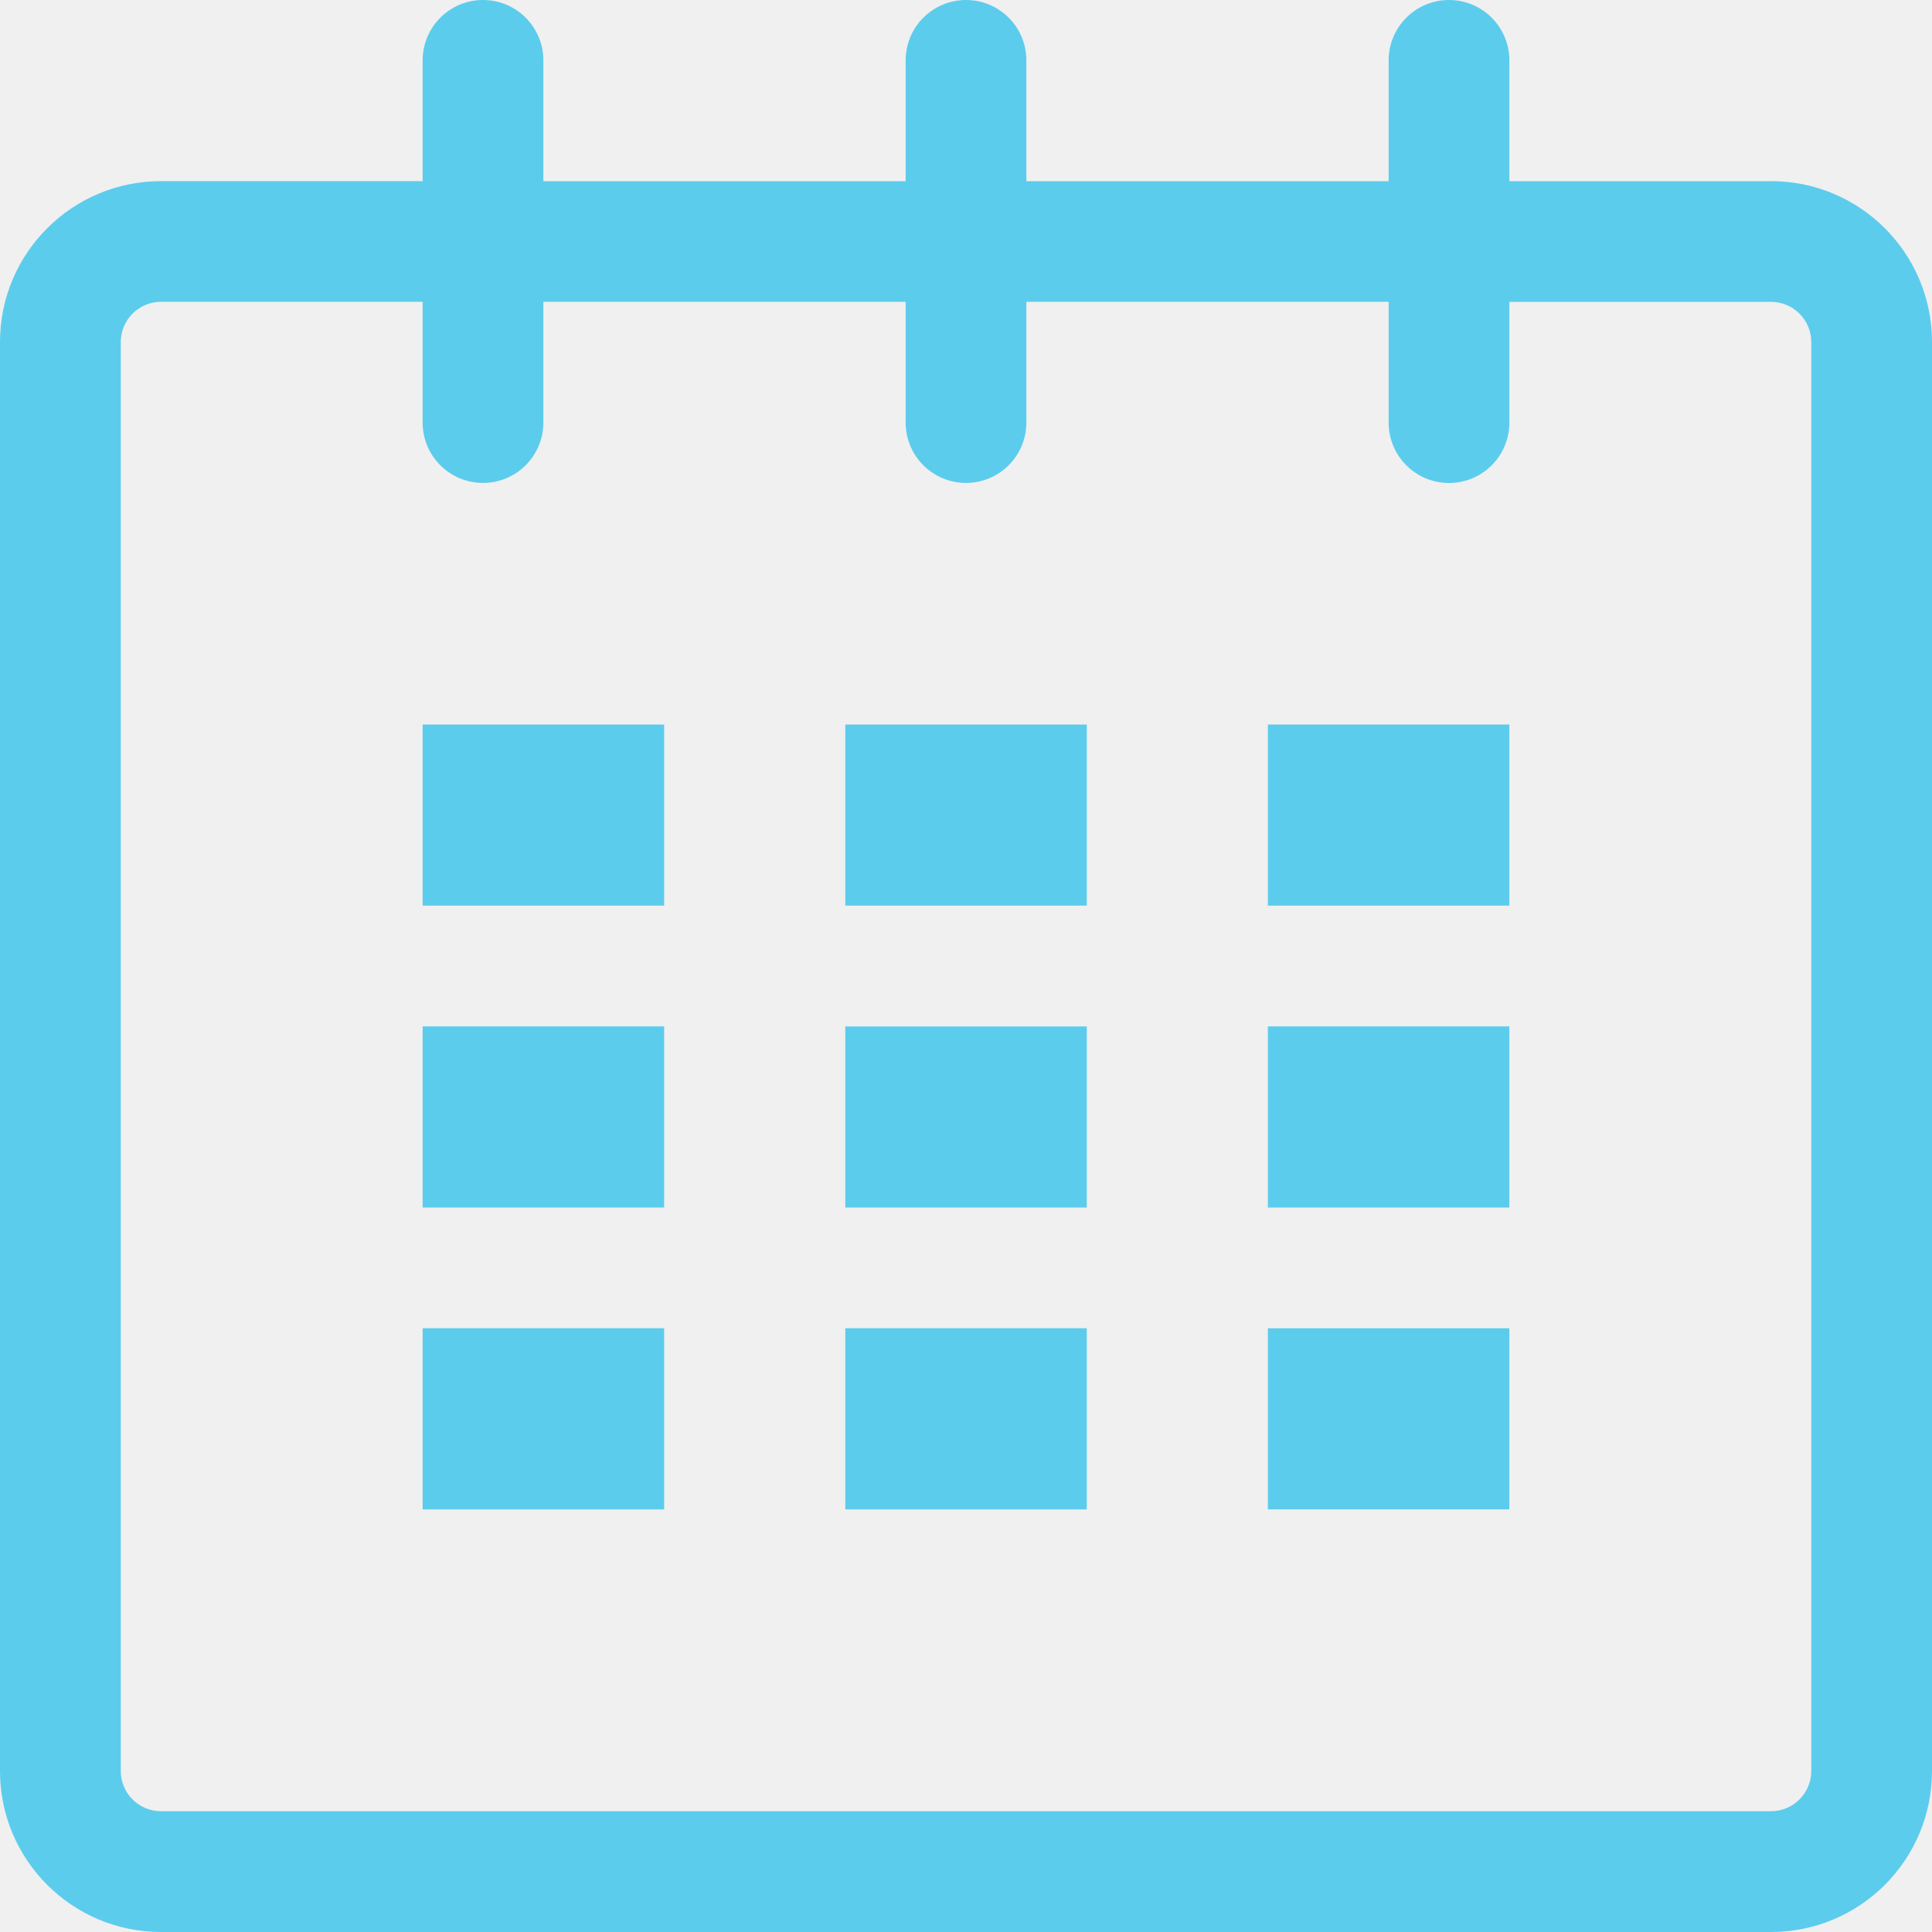
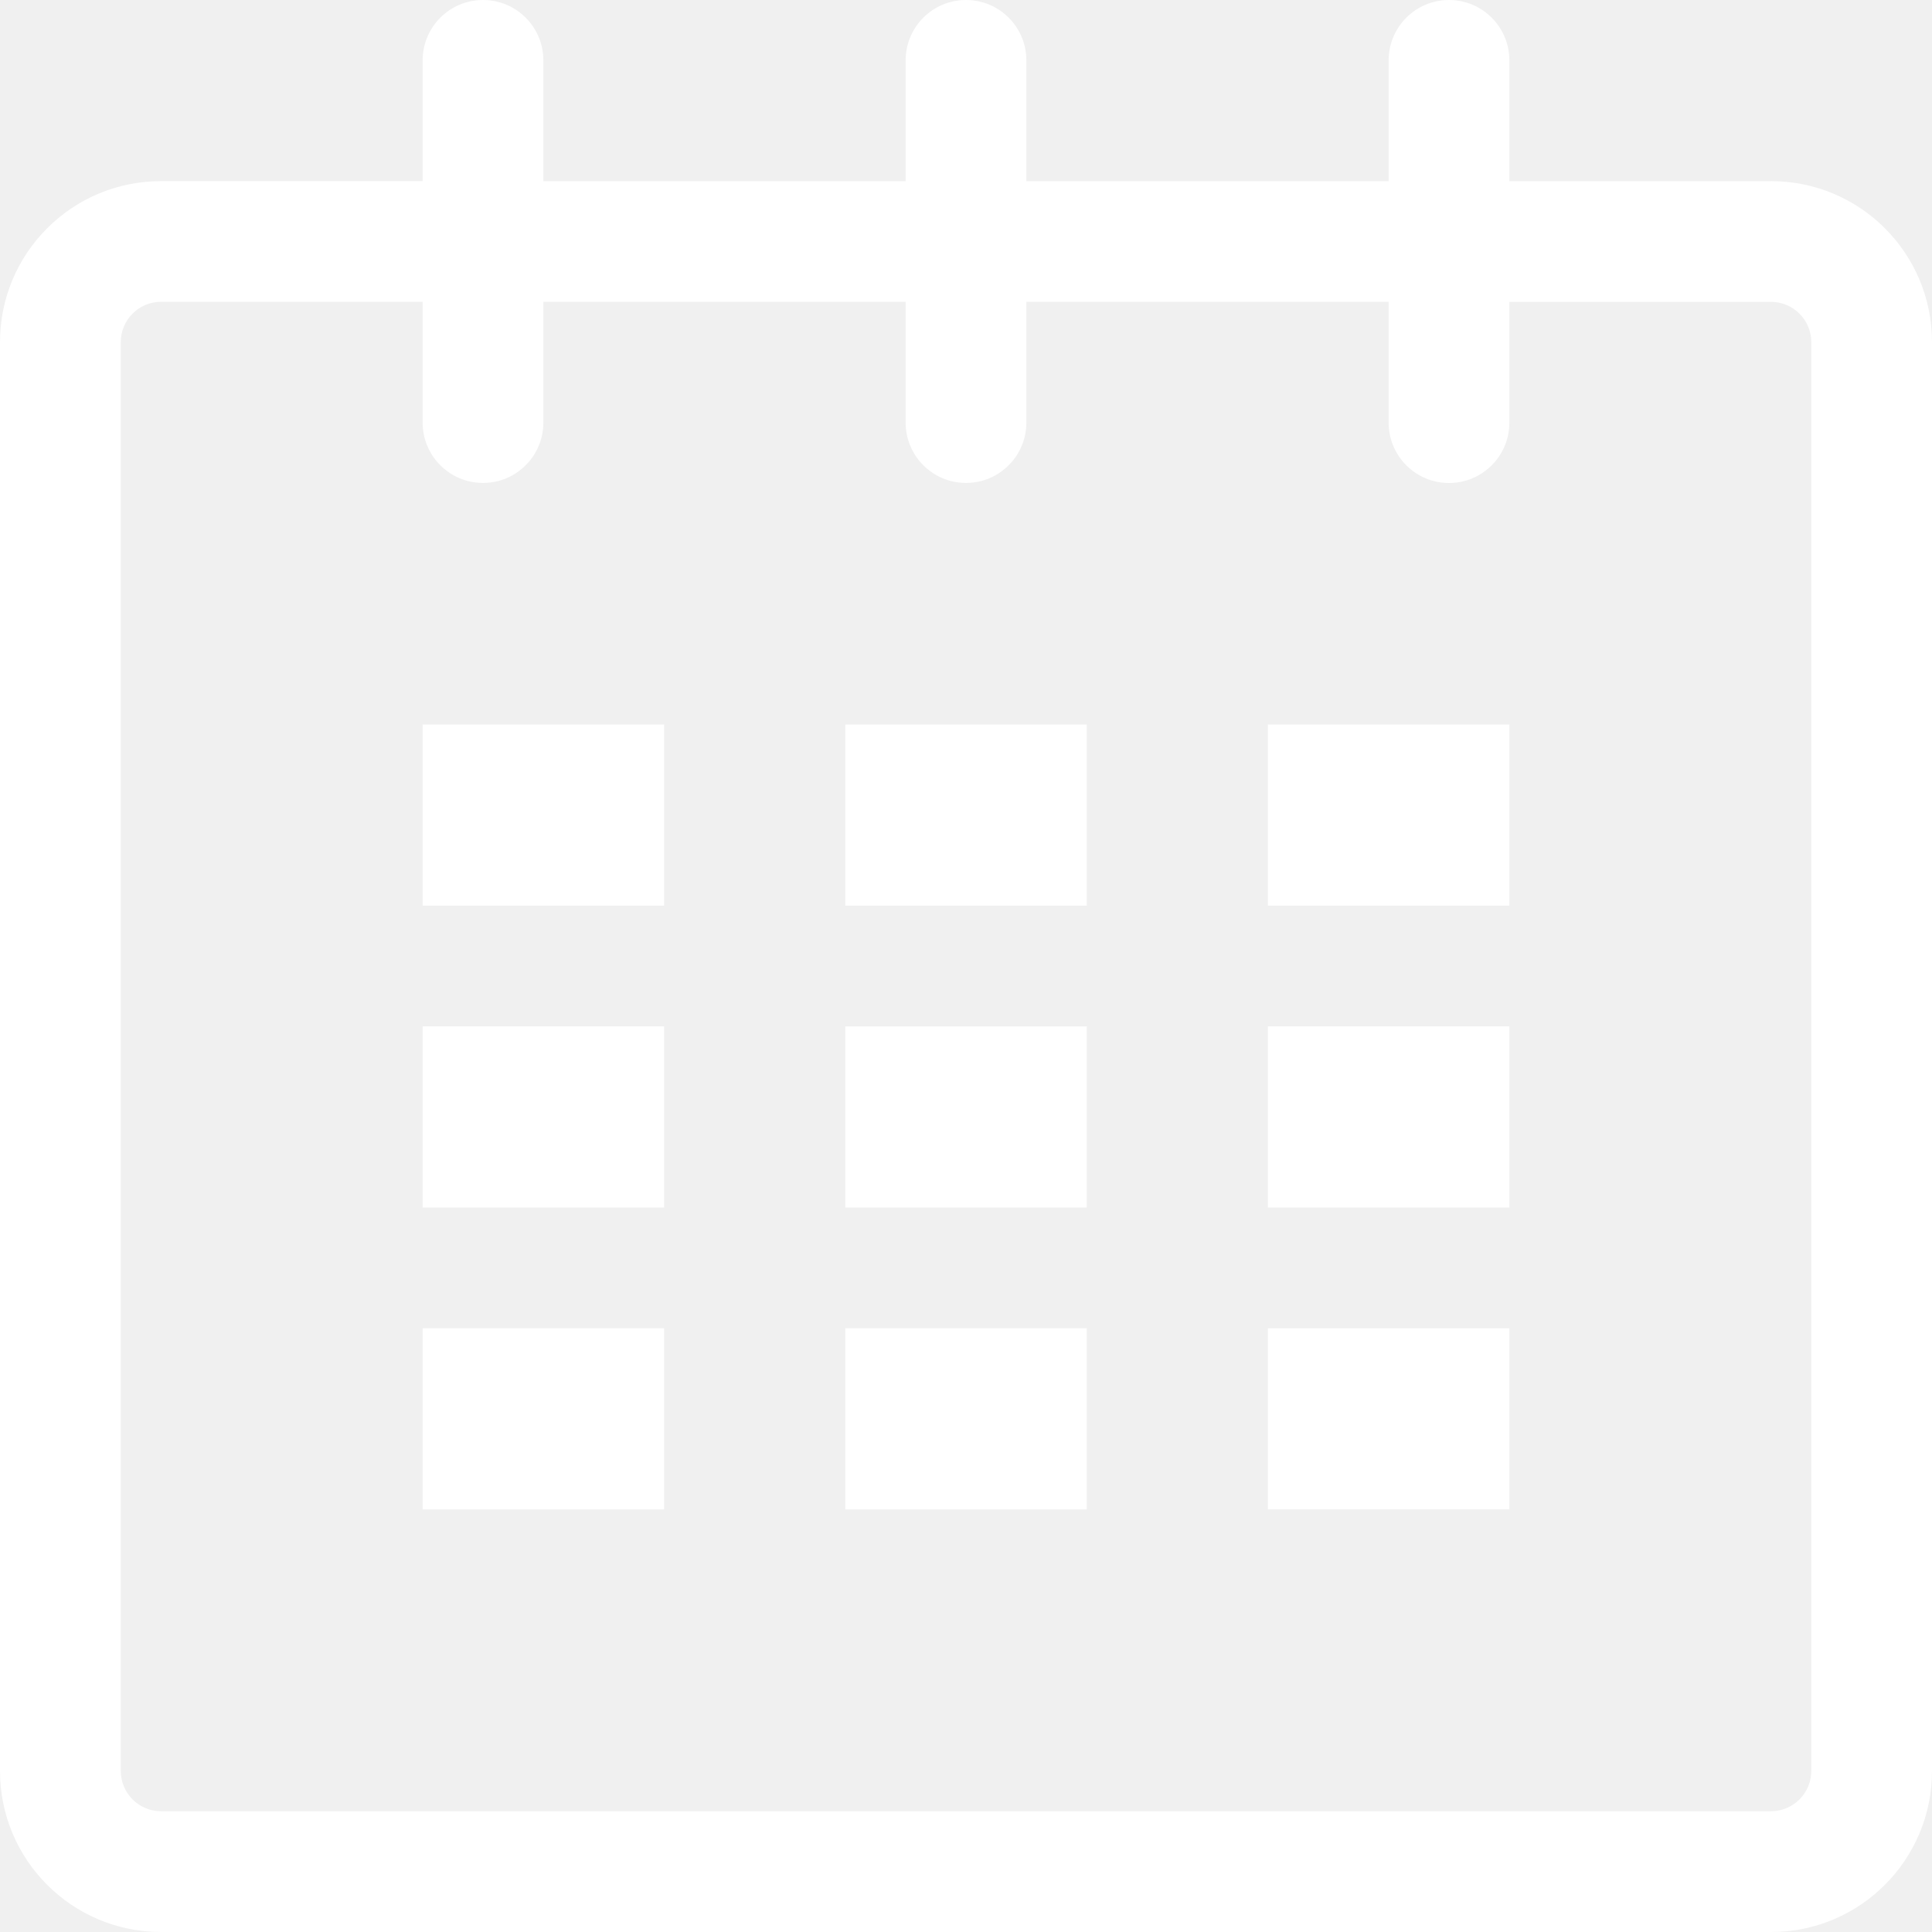
<svg xmlns="http://www.w3.org/2000/svg" width="29" height="29" viewBox="0 0 29 29">
-   <path fill="#5CCCED" fill-rule="nonzero" d="M26.584 2.719A2.415 2.415 0 0 1 29 5.135v21.448A2.416 2.416 0 0 1 26.584 29H2.417A2.417 2.417 0 0 1 0 26.583V5.135a2.416 2.416 0 0 1 2.417-2.416h3.927V.906a.906.906 0 1 1 1.812 0V2.72h5.438V.906a.906.906 0 1 1 1.812 0V2.72h5.438V.906a.905.905 0 1 1 1.812 0V2.72h3.928zm-20.24 8.156h3.625v2.719H6.344v-2.719zm0 4.531h3.625v2.719H6.344v-2.719zm0 4.531h3.625v2.72H6.344v-2.72zm6.343 0h3.626v2.72h-3.625v-2.72zm0-4.53h3.626v2.718h-3.625v-2.719zm0-4.532h3.626v2.719h-3.625v-2.719zm6.344 9.063h3.625v2.718h-3.625v-2.718zm0-4.532h3.625v2.719h-3.625v-2.719zm0-4.531h3.625v2.719h-3.625v-2.719zm8.157 15.708V5.135a.605.605 0 0 0-.604-.604h-3.928v1.813a.905.905 0 1 1-1.812 0V4.53h-5.438v1.813a.906.906 0 1 1-1.812 0V4.53H8.156v1.813a.906.906 0 1 1-1.812 0V4.53H2.417a.605.605 0 0 0-.604.604v21.448c0 .334.27.605.604.605h24.167a.605.605 0 0 0 .604-.605z" />
+   <path fill="#fff" fill-rule="nonzero" d="M26.584 2.719A2.415 2.415 0 0 1 29 5.135v21.448A2.416 2.416 0 0 1 26.584 29H2.417A2.417 2.417 0 0 1 0 26.583V5.135a2.416 2.416 0 0 1 2.417-2.416h3.927V.906a.906.906 0 1 1 1.812 0V2.72h5.438V.906a.906.906 0 1 1 1.812 0V2.72h5.438V.906a.905.905 0 1 1 1.812 0V2.72h3.928zm-20.24 8.156h3.625v2.719H6.344v-2.719zm0 4.531h3.625v2.719H6.344v-2.719zm0 4.531h3.625v2.72H6.344v-2.72zm6.343 0h3.626v2.72h-3.625v-2.72zm0-4.53h3.626v2.718h-3.625v-2.719zm0-4.532h3.626v2.719h-3.625v-2.719zm6.344 9.063h3.625v2.718h-3.625v-2.718zm0-4.532h3.625v2.719h-3.625v-2.719zm0-4.531h3.625v2.719h-3.625v-2.719zm8.157 15.708V5.135a.605.605 0 0 0-.604-.604h-3.928v1.813a.905.905 0 1 1-1.812 0V4.53h-5.438v1.813a.906.906 0 1 1-1.812 0V4.53H8.156v1.813a.906.906 0 1 1-1.812 0V4.53H2.417a.605.605 0 0 0-.604.604v21.448c0 .334.27.605.604.605h24.167a.605.605 0 0 0 .604-.605z" />
</svg>
